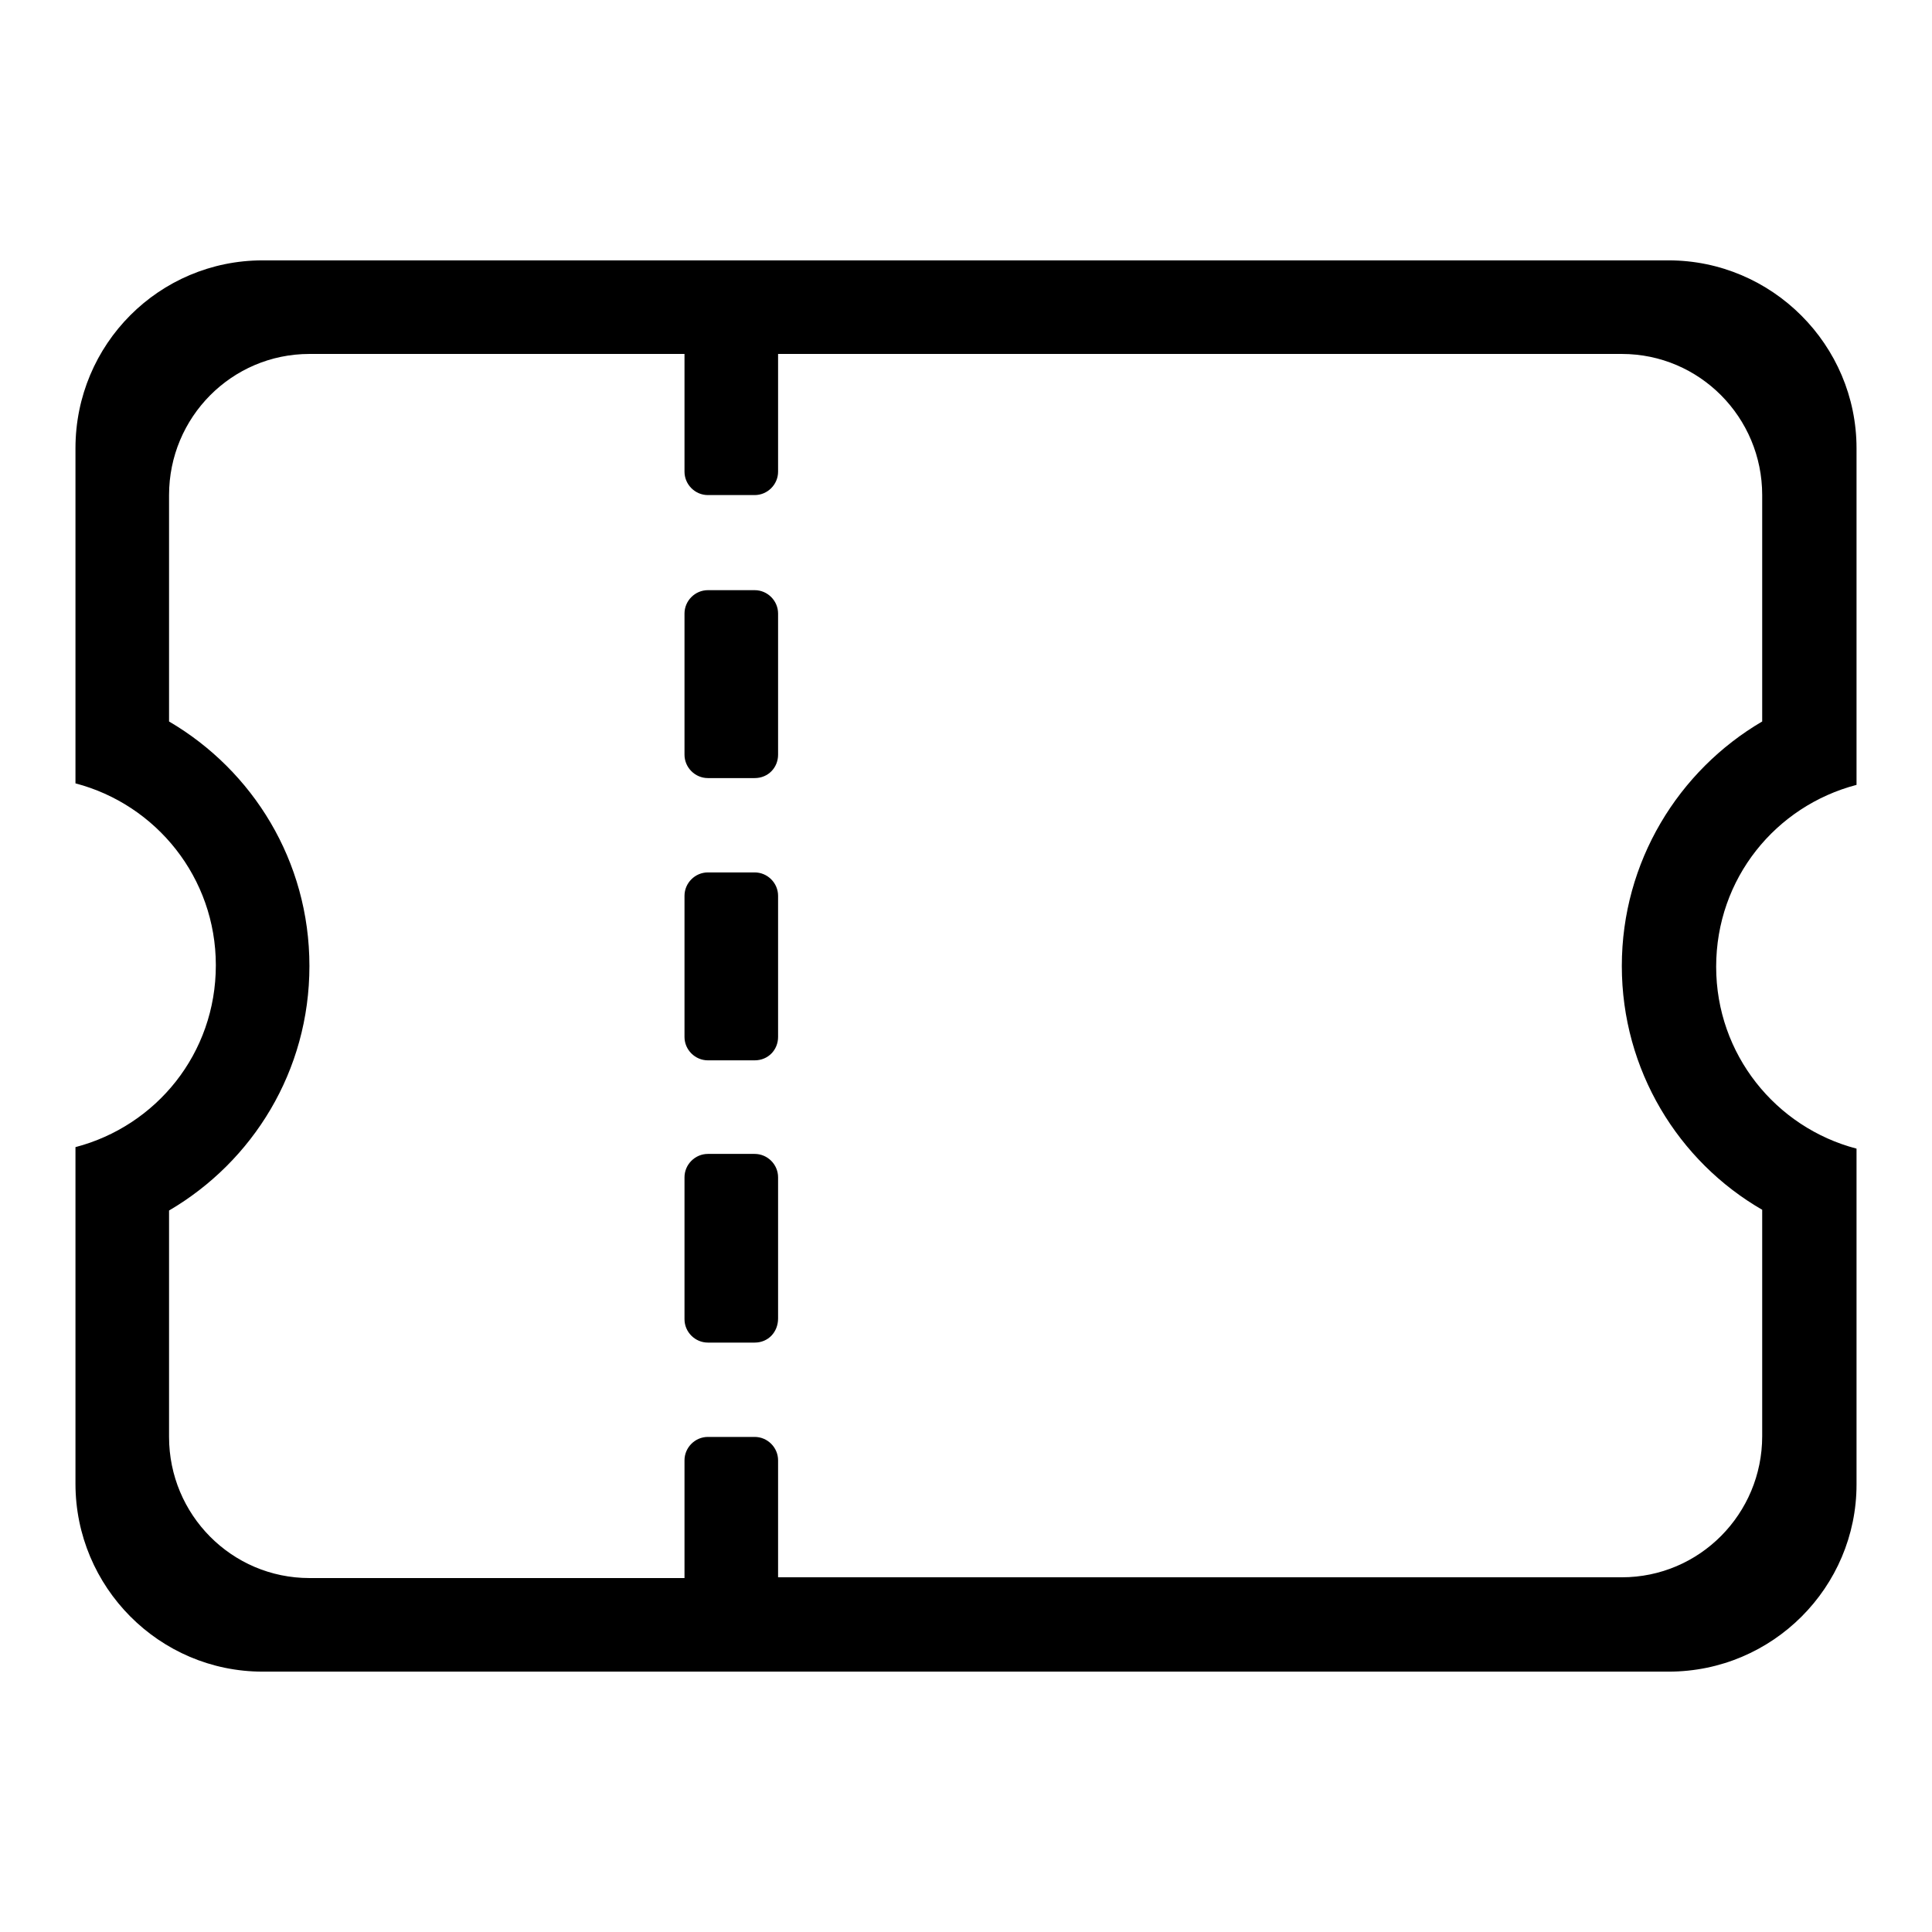
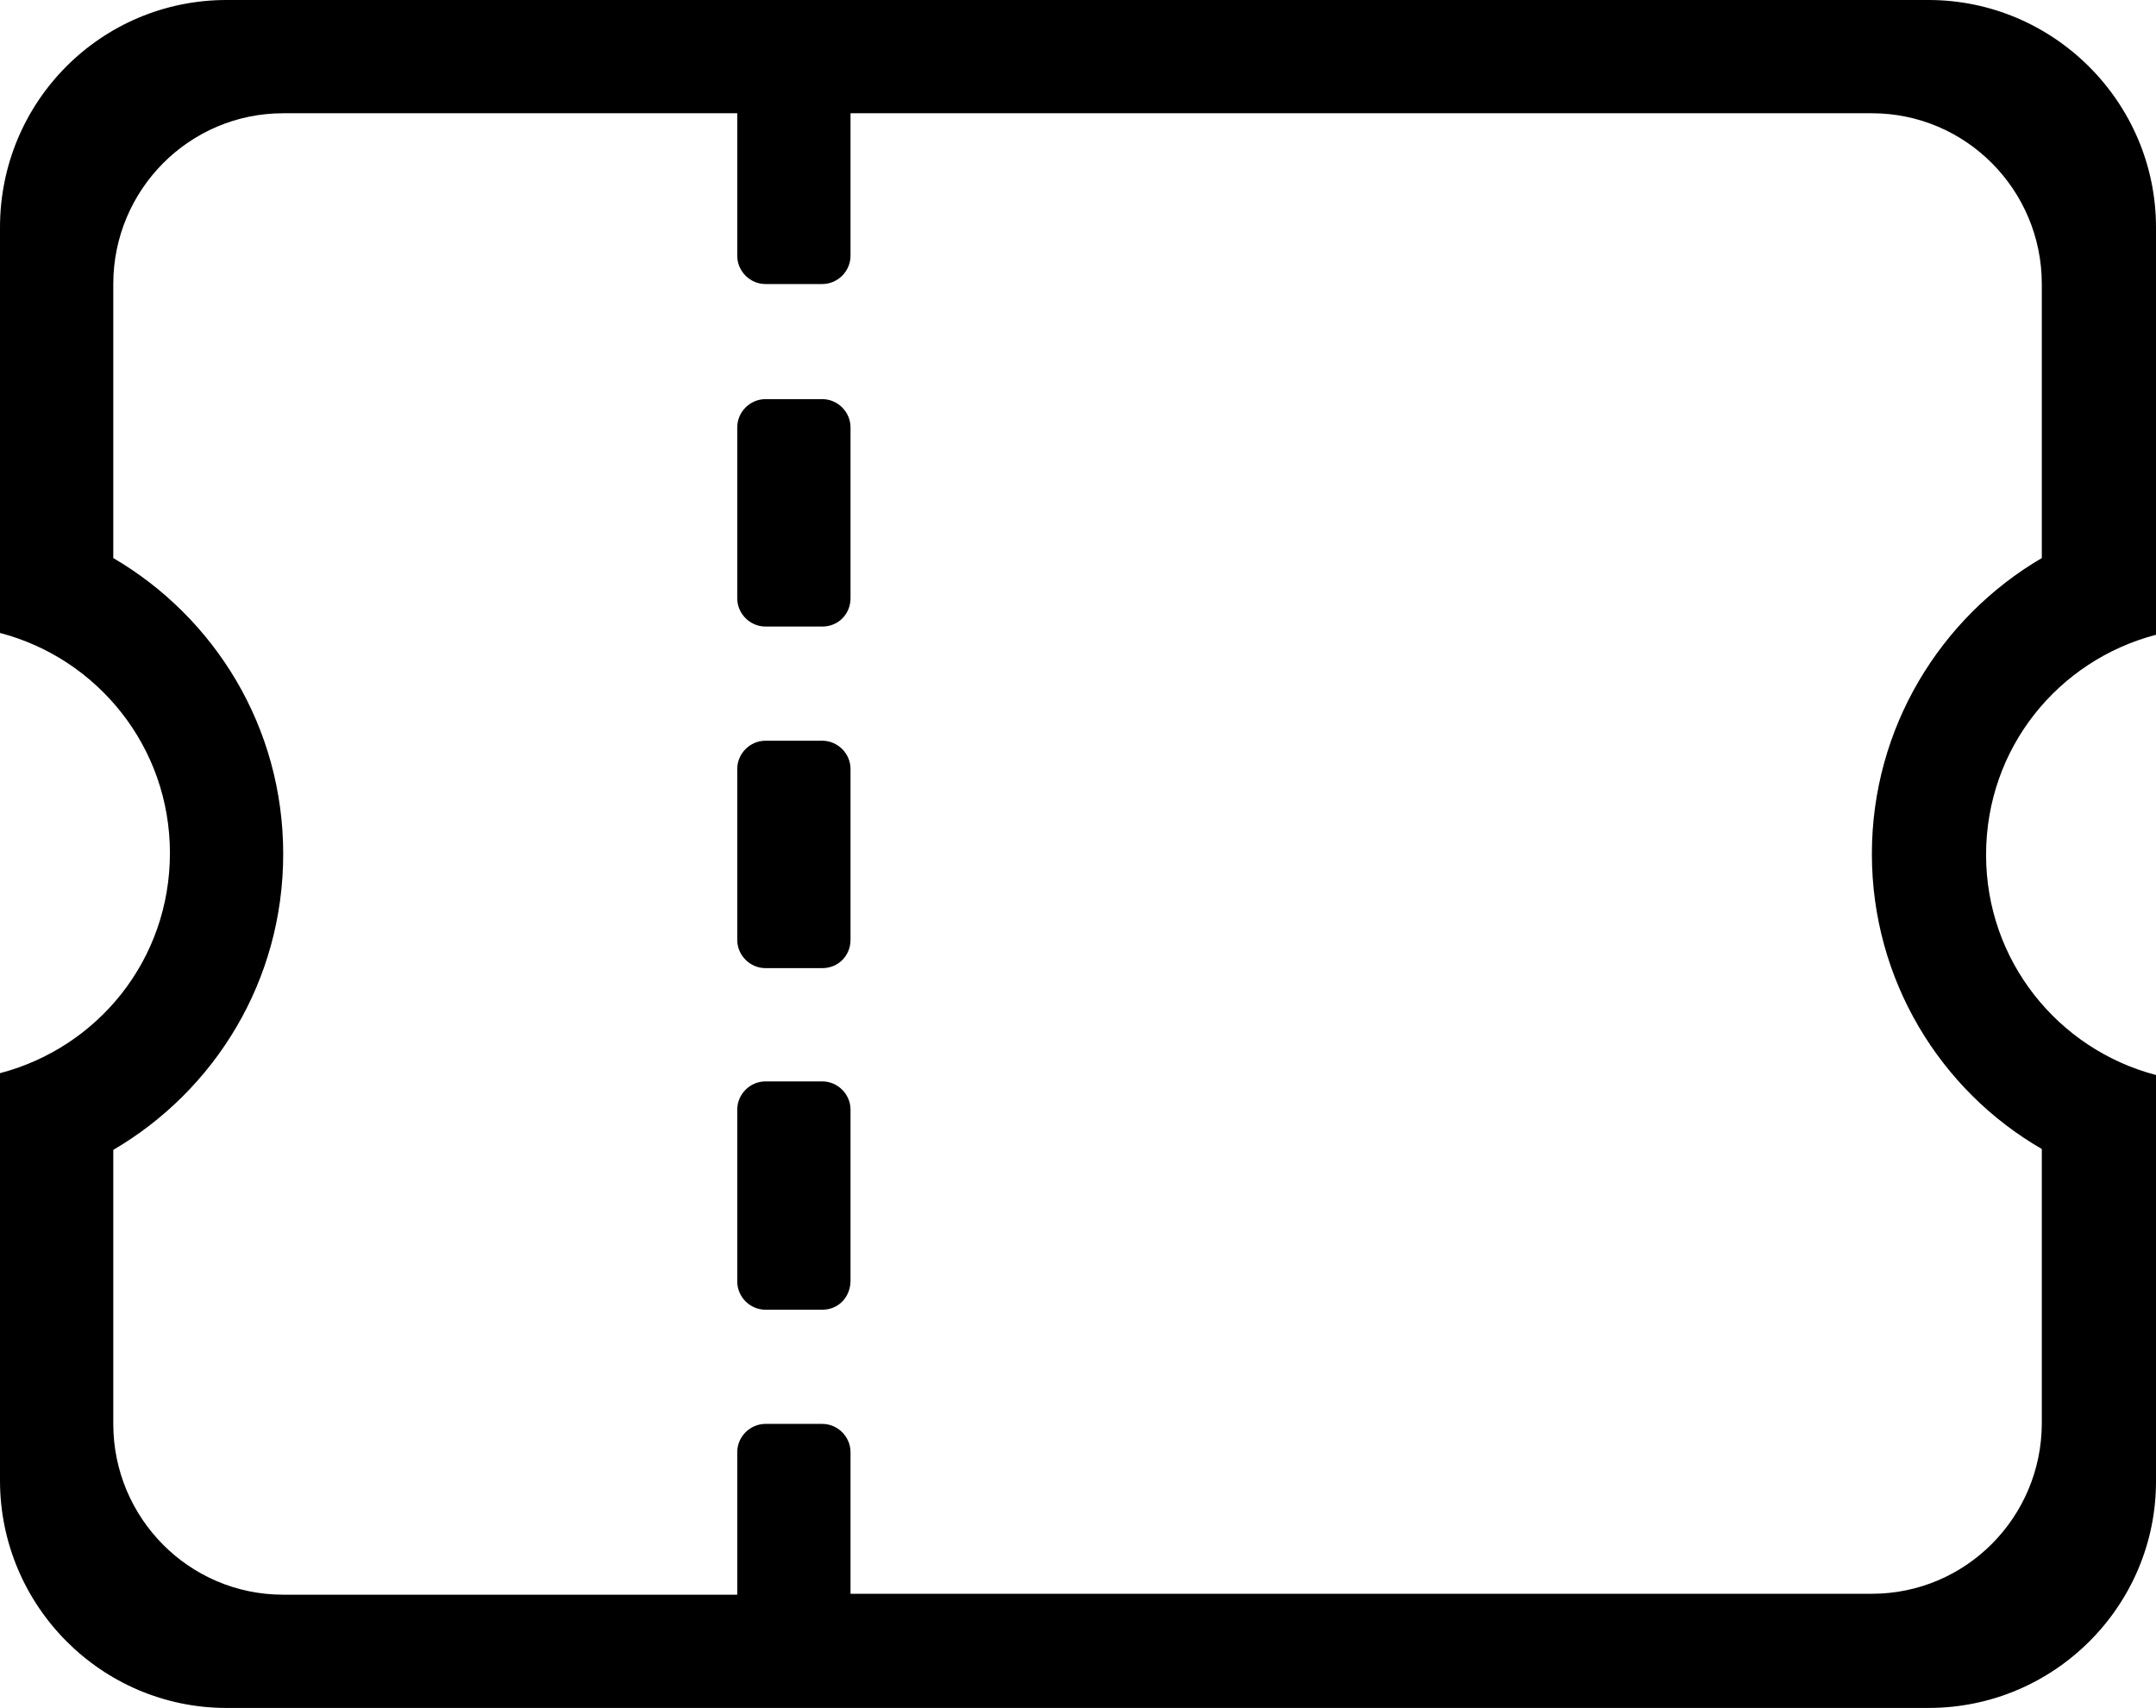
- <svg xmlns="http://www.w3.org/2000/svg" version="1.1" x="0px" y="0px" viewBox="0 0 256 256" enable-background="new 0 0 256 256" xml:space="preserve">
+ <svg xmlns="http://www.w3.org/2000/svg" version="1.1" x="0px" y="0px" viewBox="10 34.5 236 187" enable-background="new 0 0 256 256" xml:space="preserve">
  <g>
    <g>
      <path fill="#000000" d="M221.1,221.5H34.8c-13.7,0-24.8-11.2-24.8-24.9V152c10.7-2.8,18.6-12.4,18.6-24.1c0-11.6-7.9-21.3-18.6-24.1V59.4c0-13.8,11.1-24.9,24.8-24.9h186.3c13.7,0,24.9,11.2,24.9,24.9V104c-10.7,2.8-18.6,12.4-18.6,24.1c0,11.6,7.9,21.3,18.6,24.1v44.5C246,210.3,234.9,221.5,221.1,221.5L221.1,221.5z M214.9,128c0-13.8,7.5-25.9,18.6-32.4v-30c0-10.3-8.3-18.7-18.6-18.7H103.1v15.6c0,1.7-1.4,3.1-3.1,3.1h-6.2c-1.7,0-3.1-1.4-3.1-3.1V46.9H41c-10.3,0-18.6,8.4-18.6,18.7v30C33.5,102.1,41,114.1,41,128s-7.5,25.9-18.6,32.4v30c0,10.3,8.3,18.7,18.6,18.7h49.7v-15.6c0-1.7,1.4-3.1,3.1-3.1h6.2c1.7,0,3.1,1.4,3.1,3.1V209h111.8c10.3,0,18.6-8.4,18.6-18.7v-30C222.4,153.9,214.9,141.8,214.9,128L214.9,128z M100,177.9h-6.2c-1.7,0-3.1-1.4-3.1-3.1V156c0-1.7,1.4-3.1,3.1-3.1h6.2c1.7,0,3.1,1.4,3.1,3.1v18.7C103.1,176.5,101.8,177.9,100,177.9L100,177.9z M100,140.5h-6.2c-1.7,0-3.1-1.4-3.1-3.1v-18.7c0-1.7,1.4-3.1,3.1-3.1h6.2c1.7,0,3.1,1.4,3.1,3.1v18.7C103.1,139.1,101.8,140.5,100,140.5L100,140.5z M100,103.1h-6.2c-1.7,0-3.1-1.4-3.1-3.1V81.3c0-1.7,1.4-3.1,3.1-3.1h6.2c1.7,0,3.1,1.4,3.1,3.1V100C103.1,101.7,101.8,103.1,100,103.1L100,103.1z" />
    </g>
  </g>
</svg>
